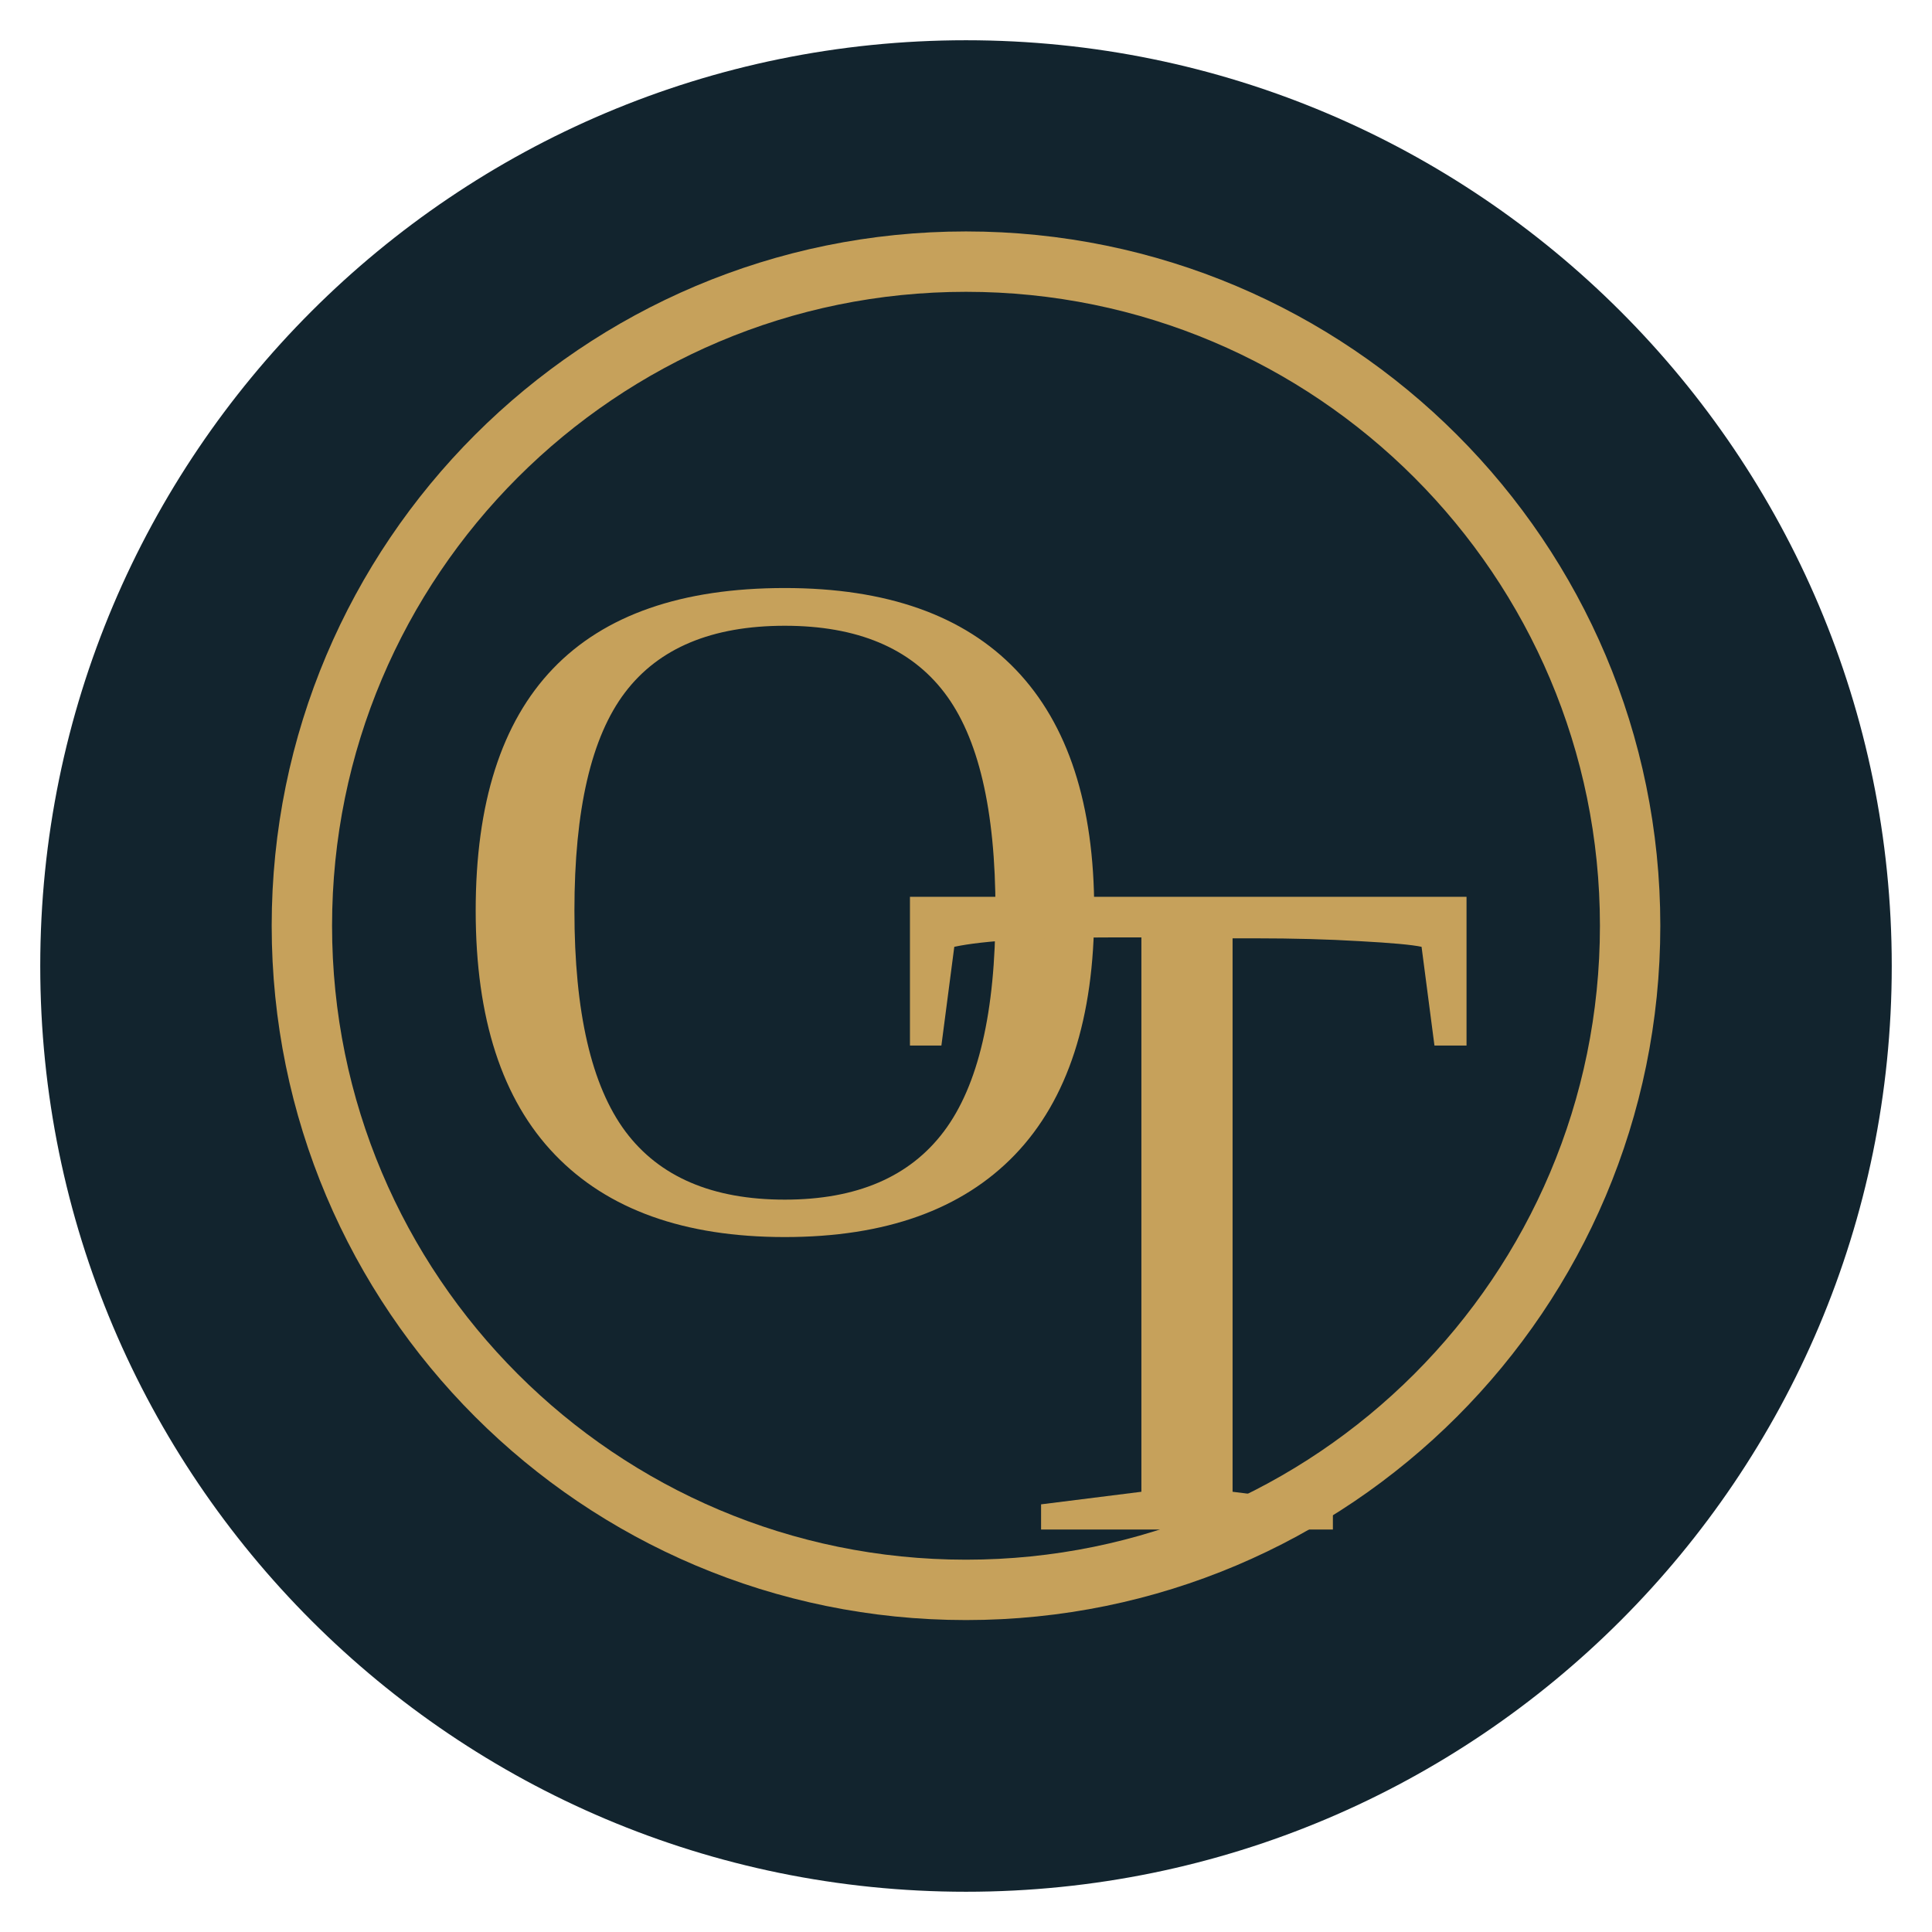
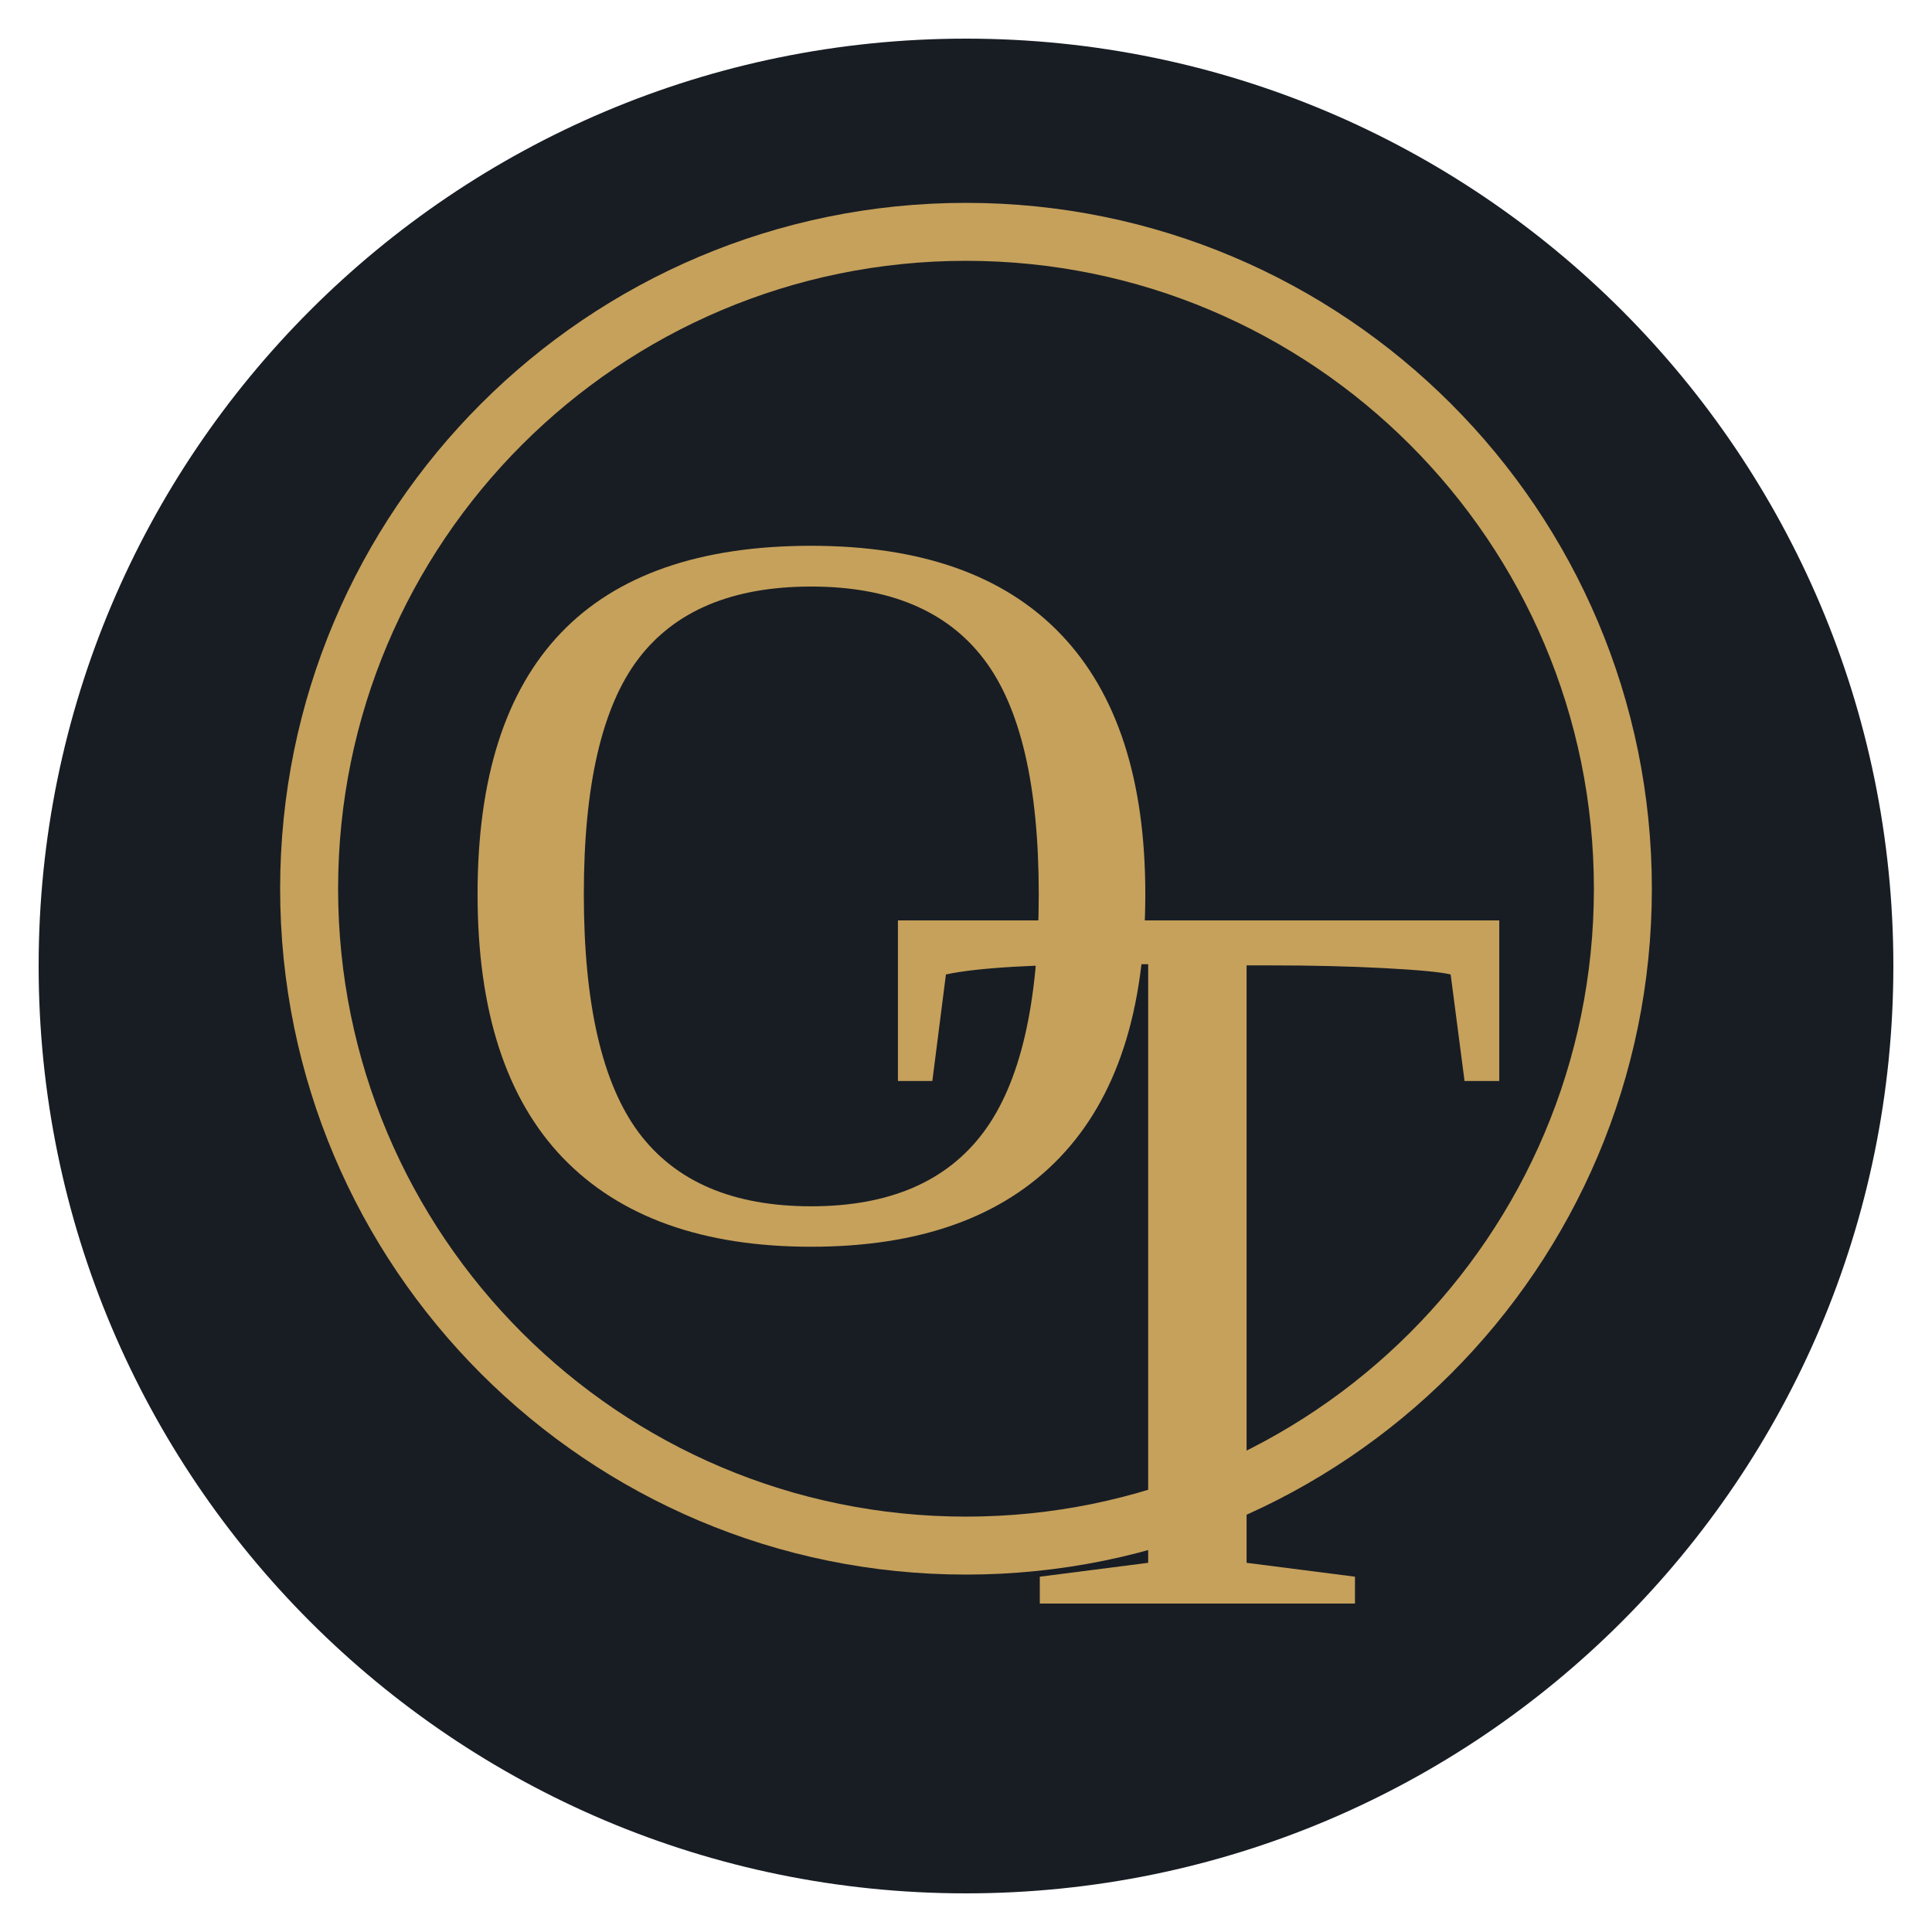
- <svg xmlns="http://www.w3.org/2000/svg" viewBox="0 0 96 96">
-   <circle cx="48" cy="48" r="46" fill="#12242e" />
-   <circle cx="48" cy="46" r="33" fill="none" stroke="#C6A15B" stroke-width="3" />
-   <text x="39" y="61" text-anchor="middle" font-family="Georgia, 'Times New Roman', serif" font-size="48" fill="#C6A15B">O</text>
-   <text x="59" y="76" text-anchor="middle" font-family="Georgia, 'Times New Roman', serif" font-size="48" fill="#C6A15B">T</text>
+ <svg xmlns="http://www.w3.org/2000/svg" viewBox="0 0 100 100">
+   <circle cx="50" cy="50" r="48" fill="#181d24" />
+   <circle cx="50" cy="46" r="34" fill="none" stroke="#C6A15B" stroke-width="3" />
+   <text x="42" y="64" text-anchor="middle" font-family="Georgia, 'Times New Roman', serif" font-size="54" fill="#C6A15B">O</text>
+   <text x="62" y="83" text-anchor="middle" font-family="Georgia, 'Times New Roman', serif" font-size="54" fill="#C6A15B">T</text>
</svg>
